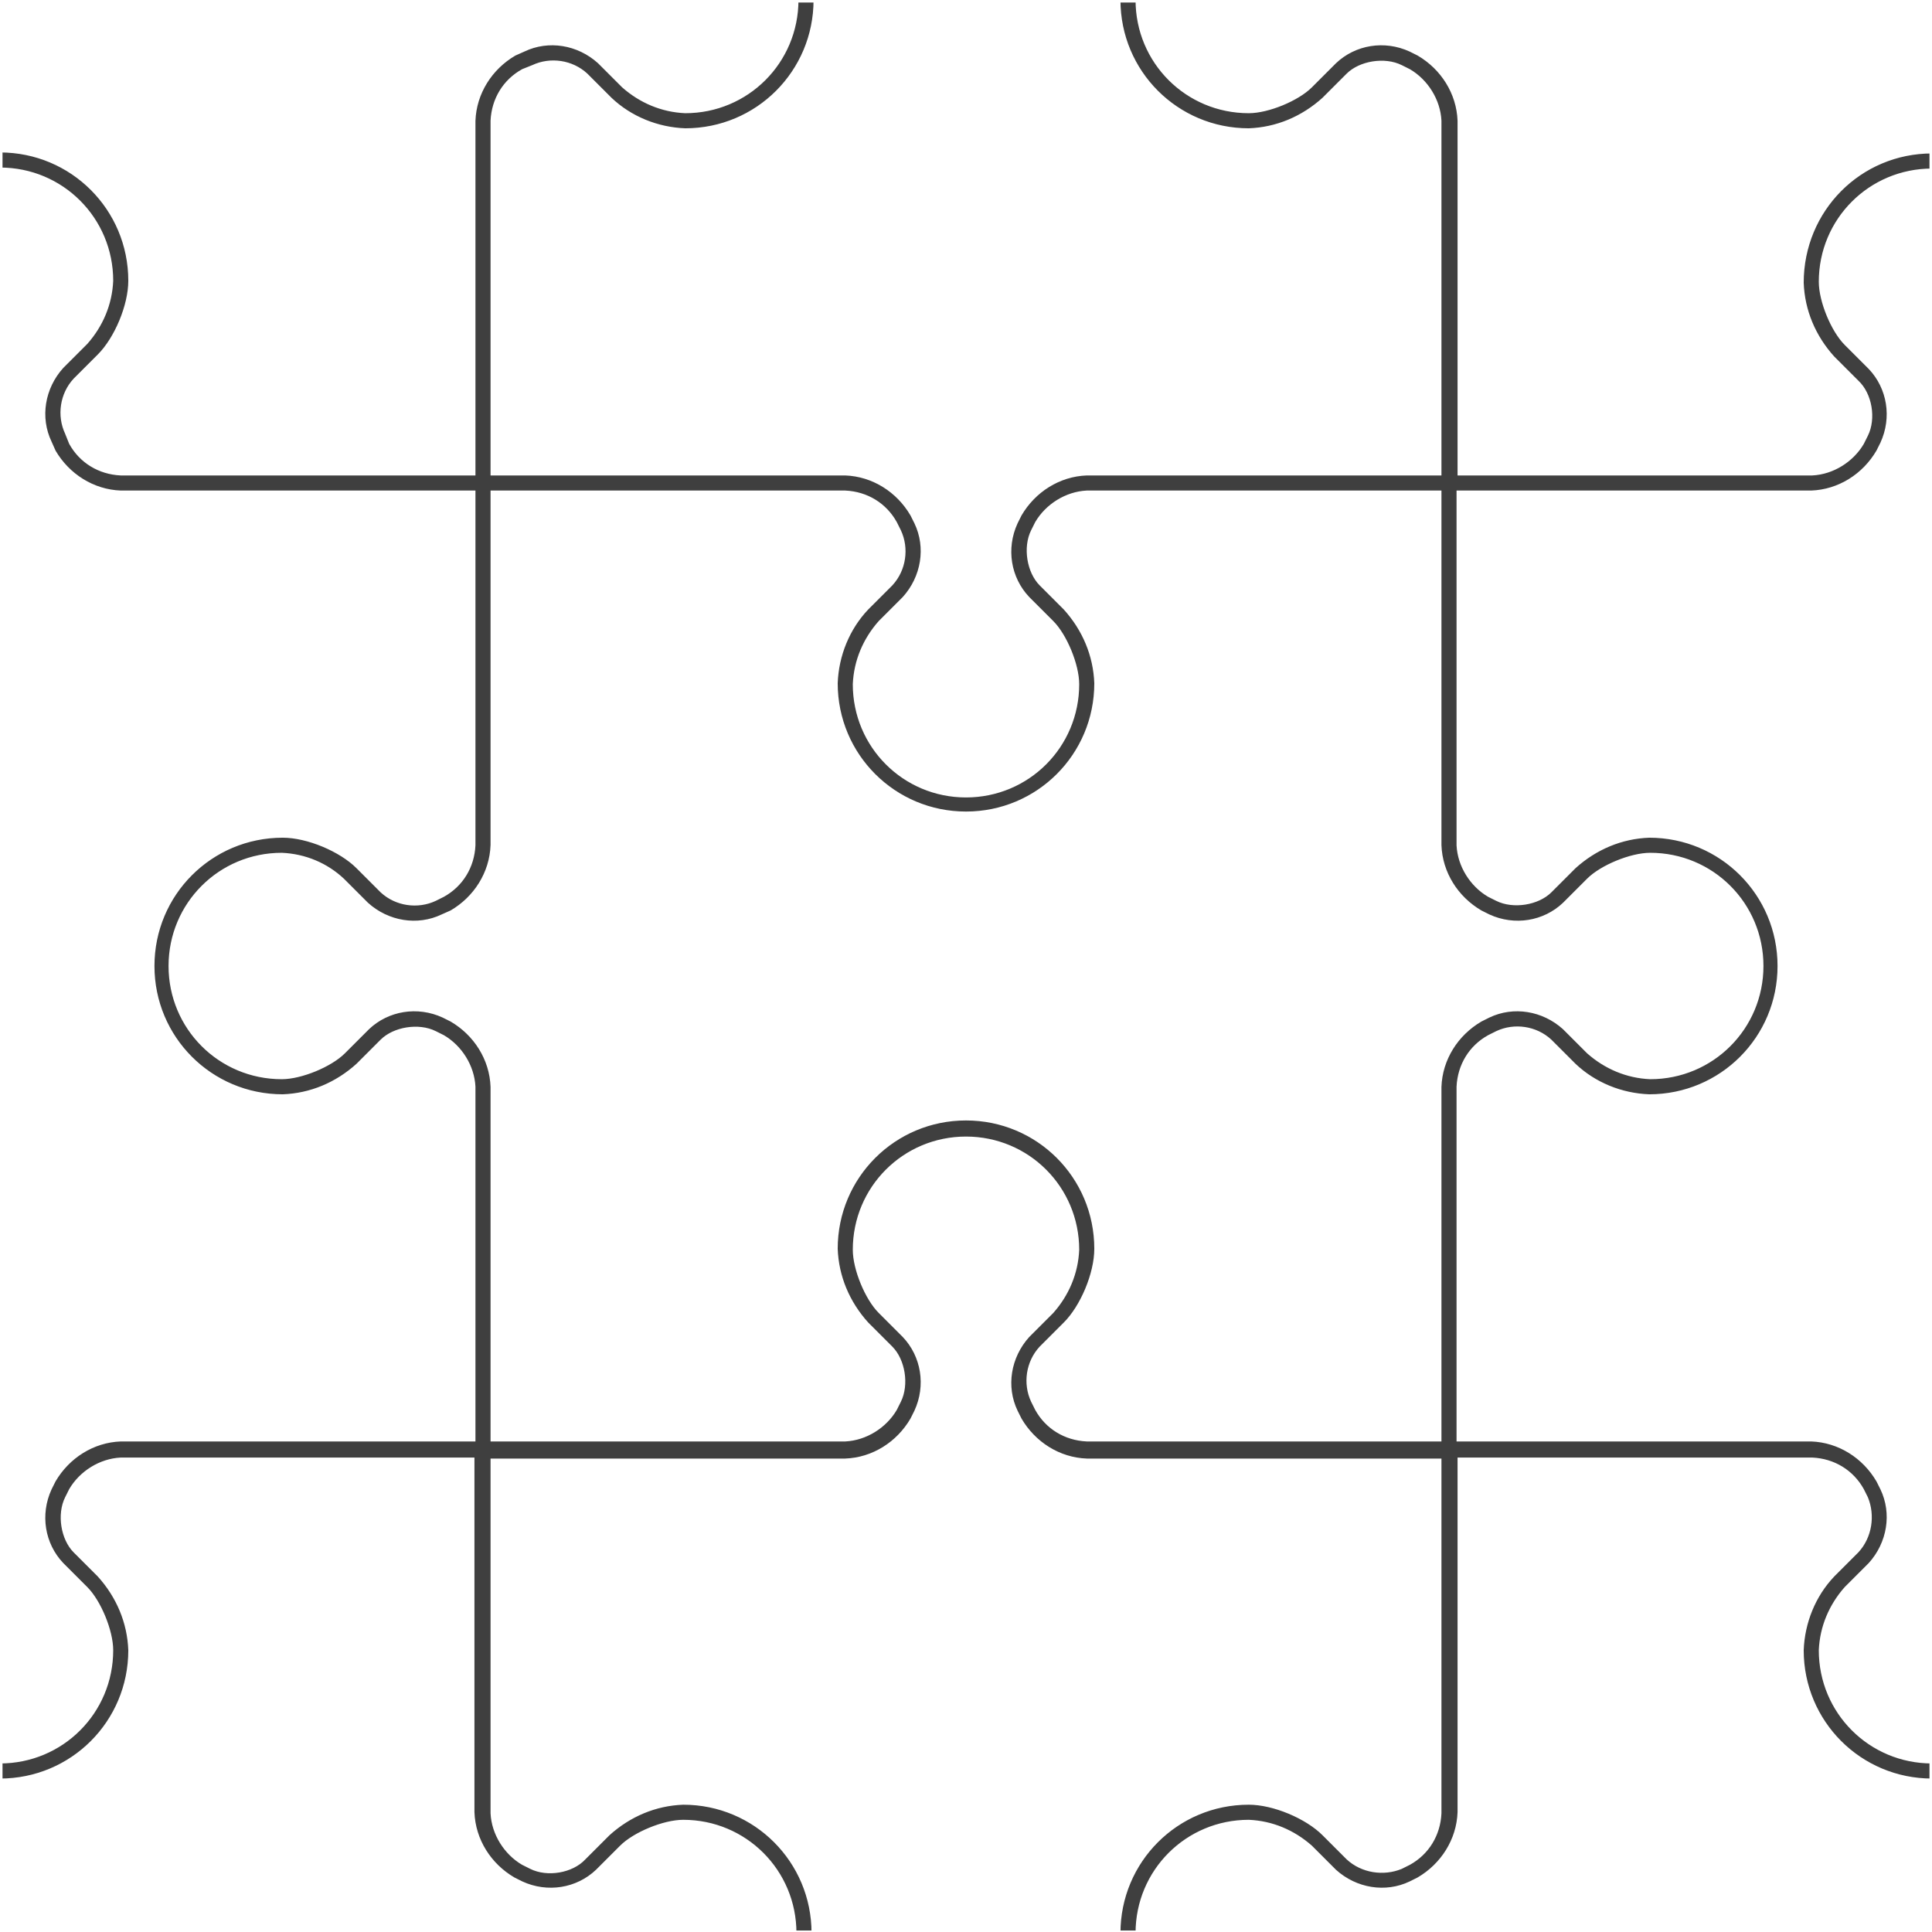
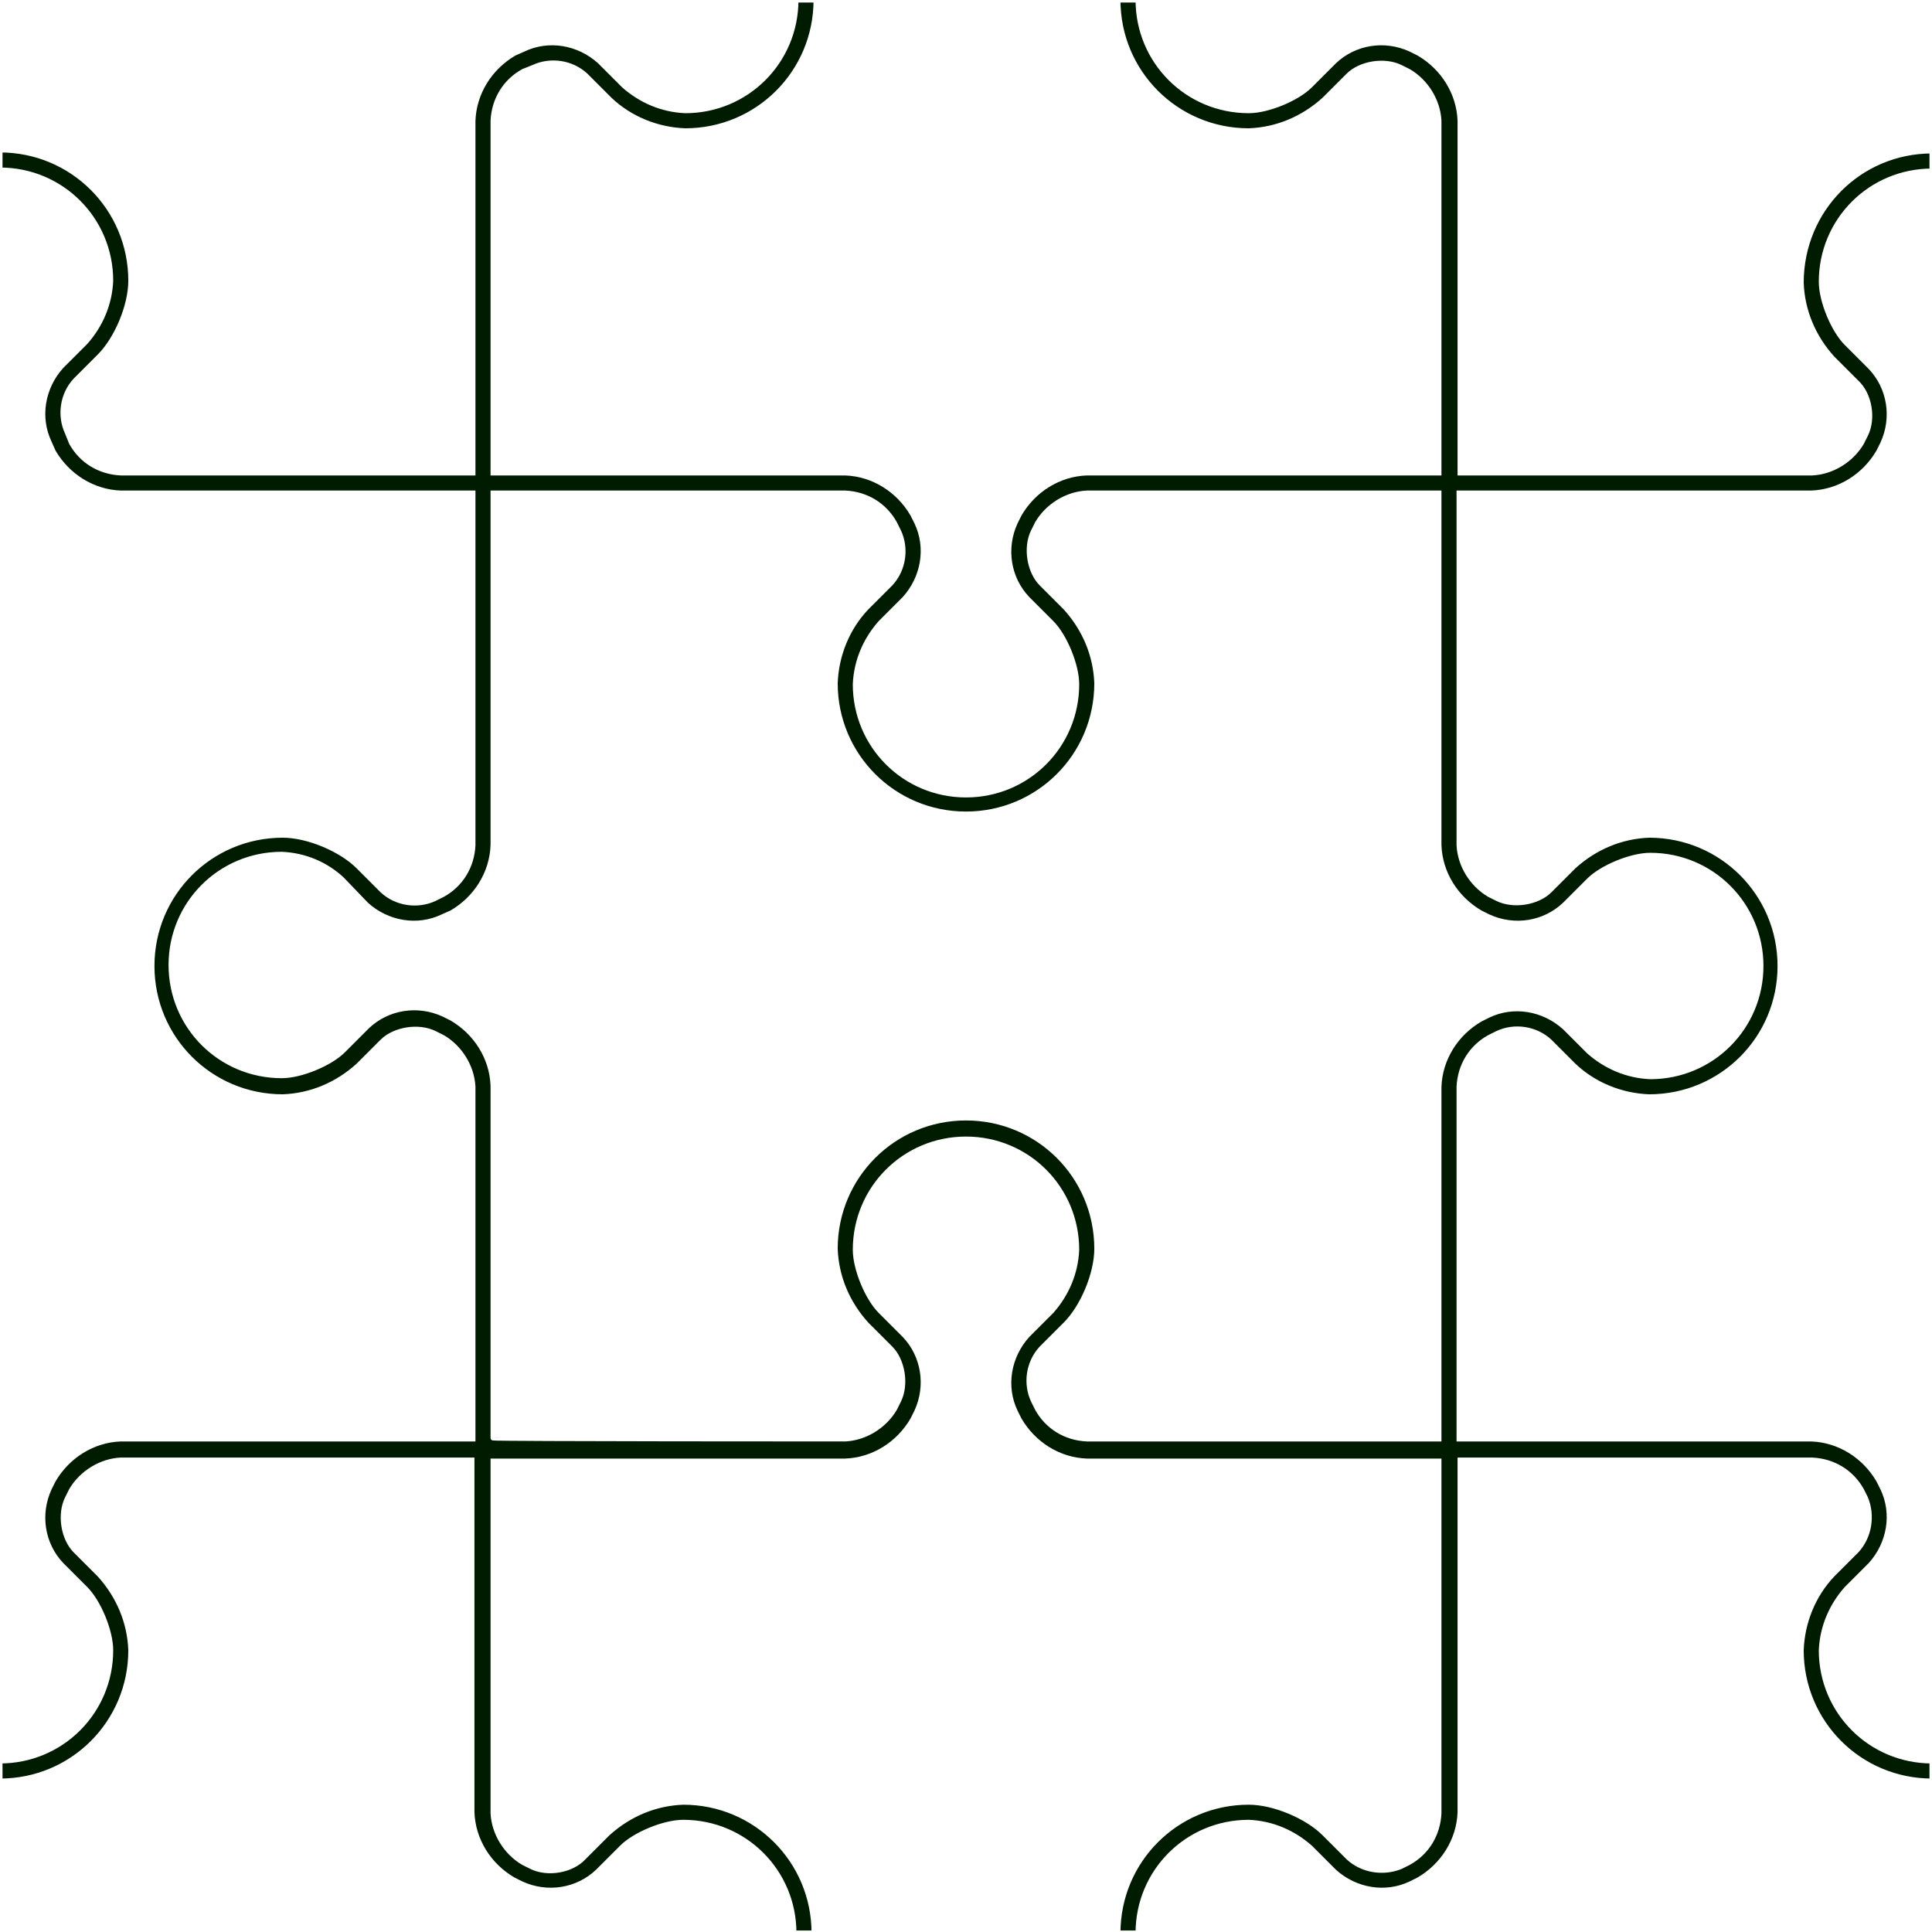
<svg xmlns="http://www.w3.org/2000/svg" version="1.1" id="Layer_1" x="0px" y="0px" viewBox="0 0 192 192" style="enable-background:new 0 0 192 192;" xml:space="preserve">
  <style type="text/css">
	.st0{fill:#FFFFFF;}
- 	.st1{fill:#3F3F3F;stroke:#FFFFFF;stroke-width:0.5;stroke-miterlimit:10;}
+ 	.st1{fill:#001C00;stroke:#FFFFFF;stroke-width:0.5;stroke-miterlimit:10;}
	.st2{fill:#FFFFFF;stroke:#FFFFFF;stroke-width:0.5;stroke-miterlimit:10;}
</style>
  <rect class="st0" width="192" height="192" />
  <path class="st1" d="M192,15v2c-6.1,0-11,4.9-11,11c0,1.9,1.2,4.8,2.5,6.1l2.4,2.4c1.9,2,2.4,5,1.2,7.6l-0.4,0.8  c-1.4,2.4-3.9,4-6.7,4.1h-35v35c0.1,2,1.3,3.9,3,4.9l0.8,0.4c1.6,0.8,4,0.4,5.2-0.8l2.4-2.4c2.1-1.9,4.7-3,7.5-3.1  c7.2,0,13,5.8,13,13s-5.8,13-13,13c-2.8-0.1-5.5-1.2-7.5-3.1l-2.4-2.4c-1.4-1.3-3.5-1.6-5.2-0.8l-0.8,0.4c-1.8,1-2.9,2.8-3,4.9v35  h35c2.8,0.1,5.3,1.7,6.7,4.1l0.4,0.8c1.2,2.5,0.7,5.5-1.2,7.6l-2.4,2.4c-1.5,1.7-2.4,3.8-2.5,6.1c0,6.1,4.9,11,11,11v2  c-7.2,0-13-5.8-13-13l0,0c0.1-2.8,1.2-5.5,3.1-7.5l2.4-2.4c1.3-1.4,1.6-3.5,0.9-5.2l-0.4-0.8c-1-1.8-2.8-2.9-4.9-3h-35v35  c-0.1,2.8-1.7,5.3-4.1,6.7l-0.8,0.4c-2.5,1.2-5.5,0.7-7.6-1.2l-2.4-2.4c-1.7-1.5-3.8-2.4-6.1-2.5c-6.1,0-11,4.9-11,11h-2  c0-7.2,5.8-13,13-13l0,0c2.5,0,5.8,1.4,7.5,3.1l2.4,2.4c1.4,1.3,3.5,1.6,5.2,0.9l0.8-0.4c1.8-1,2.9-2.8,3-4.9v-35h-35  c-2.8-0.1-5.3-1.7-6.7-4.1l-0.4-0.8c-1.2-2.5-0.7-5.5,1.2-7.6l2.4-2.4c1.5-1.7,2.4-3.8,2.5-6.1c0-6.1-4.9-11-11-11s-11,4.9-11,11  l0,0c0,1.9,1.2,4.8,2.5,6.1l2.4,2.4c1.9,2,2.4,5,1.2,7.6l-0.4,0.8c-1.4,2.4-3.9,4-6.7,4.1H49v35c0.1,2,1.3,3.9,3,4.9l0.8,0.4  c1.6,0.8,4,0.4,5.2-0.9l2.4-2.4c2.1-1.9,4.7-3,7.5-3.1c7.2,0,13,5.8,13,13l0,0h-2c0-6.1-4.9-11-11-11c-1.9,0-4.8,1.2-6.1,2.5  l-2.4,2.4c-2,1.9-5,2.4-7.6,1.2l-0.8-0.4c-2.4-1.4-4-3.9-4.1-6.7v-35H12c-2,0.1-3.9,1.3-4.9,3l-0.4,0.8c-0.8,1.6-0.4,4,0.8,5.2  l2.4,2.4c1.9,2.1,3,4.7,3.1,7.5c0,7.2-5.8,13-13,13l0,0v-2c6.1,0,11-4.9,11-11c0-1.9-1.2-4.8-2.5-6.1l-2.4-2.4c-1.9-2-2.4-5-1.2-7.6  l0.4-0.8c1.4-2.4,3.9-4,6.7-4.1h35v-35c-0.1-2-1.3-3.9-3-4.9l-0.8-0.4c-1.6-0.8-4-0.4-5.2,0.8l-2.4,2.4c-2.1,1.9-4.7,3-7.5,3.1  c-7.2,0-13-5.8-13-13s5.8-13,13-13c2.5,0,5.8,1.4,7.5,3.1l2.4,2.4c1.4,1.3,3.5,1.6,5.2,0.8l0.8-0.4c1.8-1,2.9-2.8,3-4.9V49H12  c-2.8-0.1-5.3-1.7-6.7-4.1L4.9,44c-1.2-2.5-0.7-5.5,1.2-7.6L8.5,34c1.5-1.7,2.4-3.8,2.5-6.1c0-6.1-4.9-11-11-11v-2  c7.2,0,13,5.8,13,13c0,2.5-1.4,5.8-3.1,7.5l-2.4,2.4c-1.3,1.4-1.6,3.5-0.8,5.2l0.4,1c1,1.8,2.8,2.9,4.9,3h35V12  c0.1-2.8,1.7-5.3,4.1-6.7L52,4.9c2.5-1.2,5.5-0.7,7.6,1.2L62,8.5c1.7,1.5,3.8,2.4,6.1,2.5c6.1,0,11-4.9,11-11h2c0,7.2-5.8,13-13,13  c-2.8-0.1-5.5-1.2-7.5-3.1l-2.4-2.4c-1.4-1.3-3.5-1.6-5.2-0.8l-1,0.4c-1.8,1-2.9,2.8-3,4.9v35h35c2.8,0.1,5.3,1.7,6.7,4.1l0.4,0.8  c1.2,2.5,0.7,5.5-1.2,7.6l-2.4,2.4C86,63.6,85.1,65.7,85,68c0,6.1,4.9,11,11,11s11-4.9,11-11c0-1.9-1.2-4.8-2.5-6.1l-2.4-2.4  c-1.9-2-2.4-5-1.2-7.6l0.4-0.8c1.4-2.4,3.9-4,6.7-4.1h35V12c-0.1-2-1.3-3.9-3-4.9l-0.8-0.4c-1.6-0.8-4-0.4-5.2,0.8l-2.4,2.4  c-2.1,1.9-4.7,3-7.5,3.1c-7.2,0-13-5.8-13-13h2c0,6.1,4.9,11,11,11c1.9,0,4.8-1.2,6.1-2.5l2.4-2.4c2-1.9,5-2.4,7.6-1.2l0.8,0.4  c2.4,1.4,4,3.9,4.1,6.7v35h35c2-0.1,3.9-1.3,4.9-3l0.4-0.8c0.8-1.6,0.4-4-0.9-5.2l-2.4-2.4c-1.9-2.1-3-4.7-3.1-7.5  C179,20.8,184.8,15,192,15z" />
-   <path class="st2" d="M84,143c2-0.1,3.9-1.3,4.9-3l0.4-0.8c0.8-1.6,0.4-4-0.8-5.2l-2.4-2.4c-1.9-2.1-3-4.7-3.1-7.5  c0-7.2,5.8-13,13-13s13,5.8,13,13c0,2.5-1.4,5.8-3.1,7.5l-2.4,2.4c-1.3,1.4-1.6,3.5-0.8,5.2l0.4,0.8c1,1.8,2.8,2.9,4.9,3h35v-35  c0.1-2.8,1.7-5.3,4.1-6.7l0.8-0.4c2.5-1.2,5.5-0.7,7.6,1.2l2.4,2.4c1.7,1.5,3.8,2.4,6.1,2.5c6.1,0,11-4.9,11-11s-4.9-11-11-11  c-1.9,0-4.8,1.2-6.1,2.5l-2.4,2.4c-2,1.9-5,2.4-7.6,1.2l-0.8-0.4c-2.4-1.4-4-3.9-4.1-6.7V49h-35c-2,0.1-3.9,1.3-4.9,3l-0.4,0.8  c-0.8,1.6-0.4,4,0.8,5.2l2.4,2.4c1.9,2.1,3,4.7,3.1,7.5c0,7.2-5.8,13-13,13s-13-5.8-13-13c0.1-2.8,1.2-5.5,3.1-7.5l2.4-2.4  c1.3-1.4,1.6-3.5,0.8-5.2L88.9,52c-1-1.8-2.8-2.9-4.9-3H49v35c-0.1,2.8-1.7,5.3-4.1,6.7L44,91.1c-2.5,1.2-5.5,0.7-7.6-1.2L34,87.5  c-1.6-1.5-3.7-2.4-6-2.5c-6.1,0-11,4.9-11,11s4.9,11,11,11c1.9,0,4.8-1.2,6.1-2.5l2.4-2.4c2-1.9,5-2.4,7.6-1.2l0.8,0.4  c2.4,1.4,4,3.9,4.1,6.7v35C49,143,84,143,84,143z" />
+   <path class="st2" d="M84,143c2-0.1,3.9-1.3,4.9-3l0.4-0.8c0.8-1.6,0.4-4-0.8-5.2l-2.4-2.4c-1.9-2.1-3-4.7-3.1-7.5  c0-7.2,5.8-13,13-13c7.2,0,13,5.8,13,13c0,2.5-1.4,5.8-3.1,7.5l-2.4,2.4c-1.3,1.4-1.6,3.5-0.8,5.2l0.4,0.8c1,1.8,2.8,2.9,4.9,3l35,0  l0-35c0.1-2.8,1.7-5.3,4.1-6.7l0.8-0.4c2.5-1.2,5.5-0.7,7.6,1.2l2.4,2.4c1.7,1.5,3.8,2.4,6.1,2.5c6.1,0,11-4.9,11-11s-4.9-11-11-11  c-1.9,0-4.8,1.2-6.1,2.5l-2.4,2.4c-2,1.9-5,2.4-7.6,1.2l-0.8-0.4c-2.4-1.4-4-3.9-4.1-6.7l0-35l-35,0c-2,0.1-3.9,1.3-4.9,3l-0.4,0.8  c-0.8,1.6-0.4,4,0.8,5.2l2.4,2.4c1.9,2.1,3,4.7,3.1,7.5c0,7.2-5.8,13-13,13c-7.2,0-13-5.8-13-13c0.1-2.8,1.2-5.5,3.1-7.5l2.4-2.4  c1.3-1.4,1.6-3.5,0.8-5.2L88.9,52c-1-1.8-2.8-2.9-4.9-3l-35,0l0,35c-0.1,2.8-1.7,5.3-4.1,6.7L44,91.1c-2.5,1.2-5.5,0.7-7.6-1.2  L34,87.4c-1.6-1.5-3.7-2.4-6-2.5c-6.1,0-11,4.9-11,11s4.9,11,11,11c1.9,0,4.8-1.2,6.1-2.5l2.4-2.4c2-1.9,5-2.4,7.6-1.2l0.8,0.4  c2.4,1.4,4,3.9,4.1,6.7l0,35C49,143,84,143,84,143z" />
</svg>
